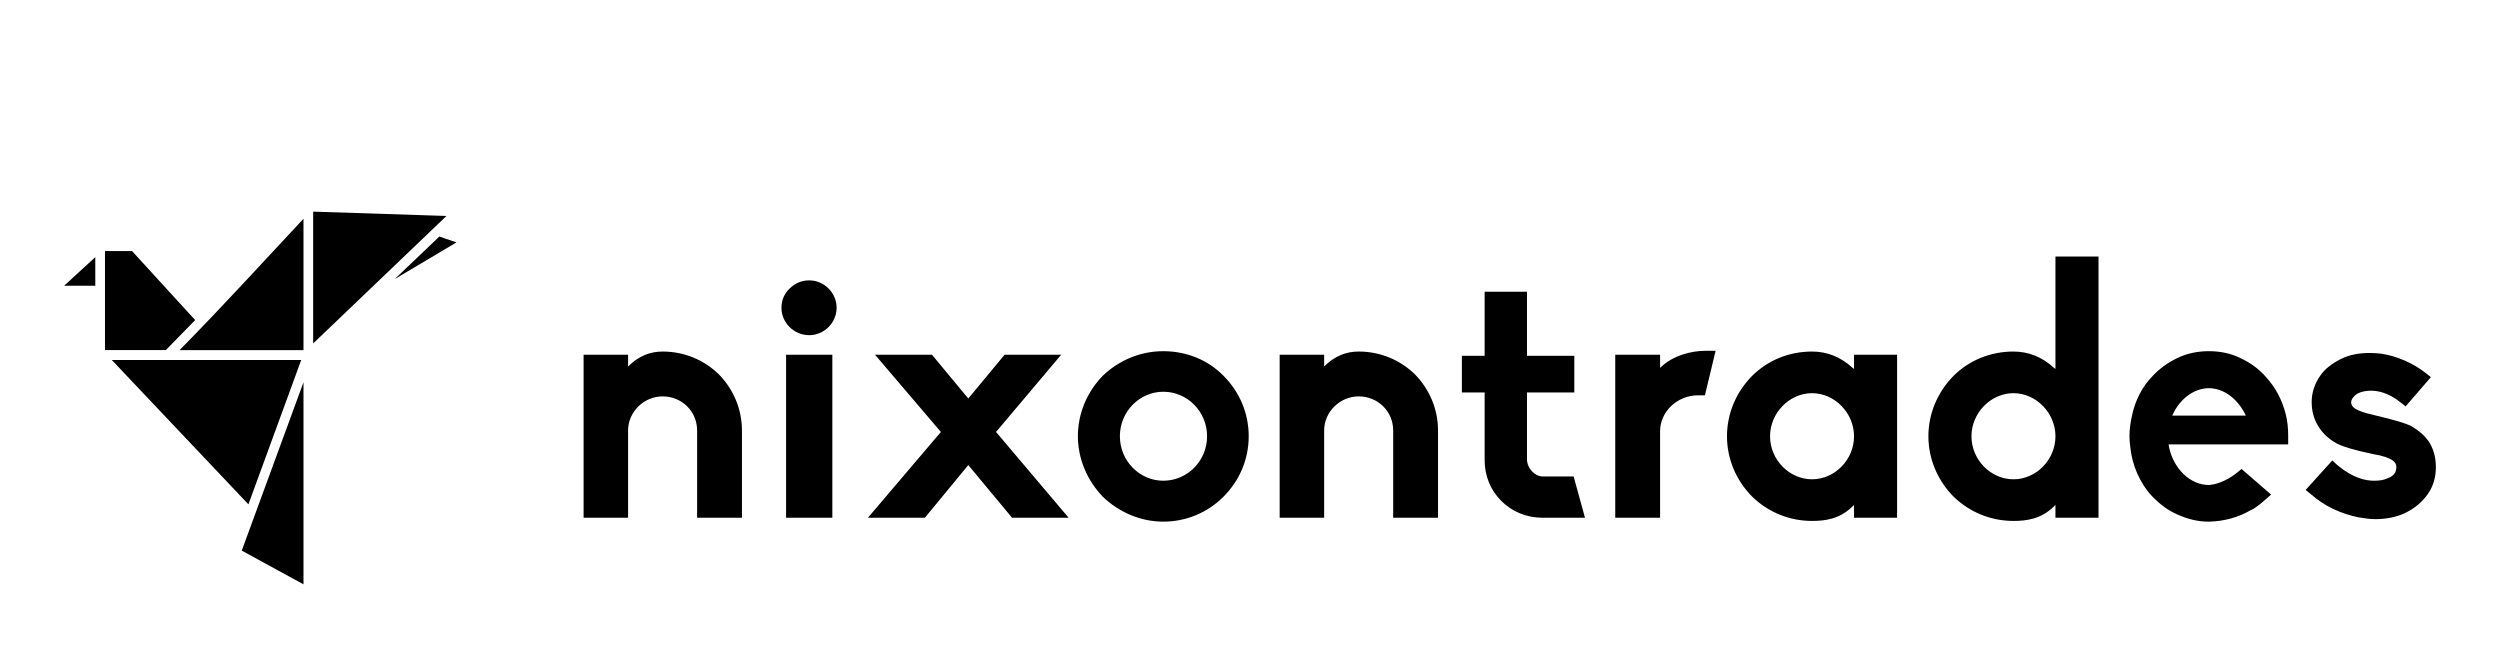
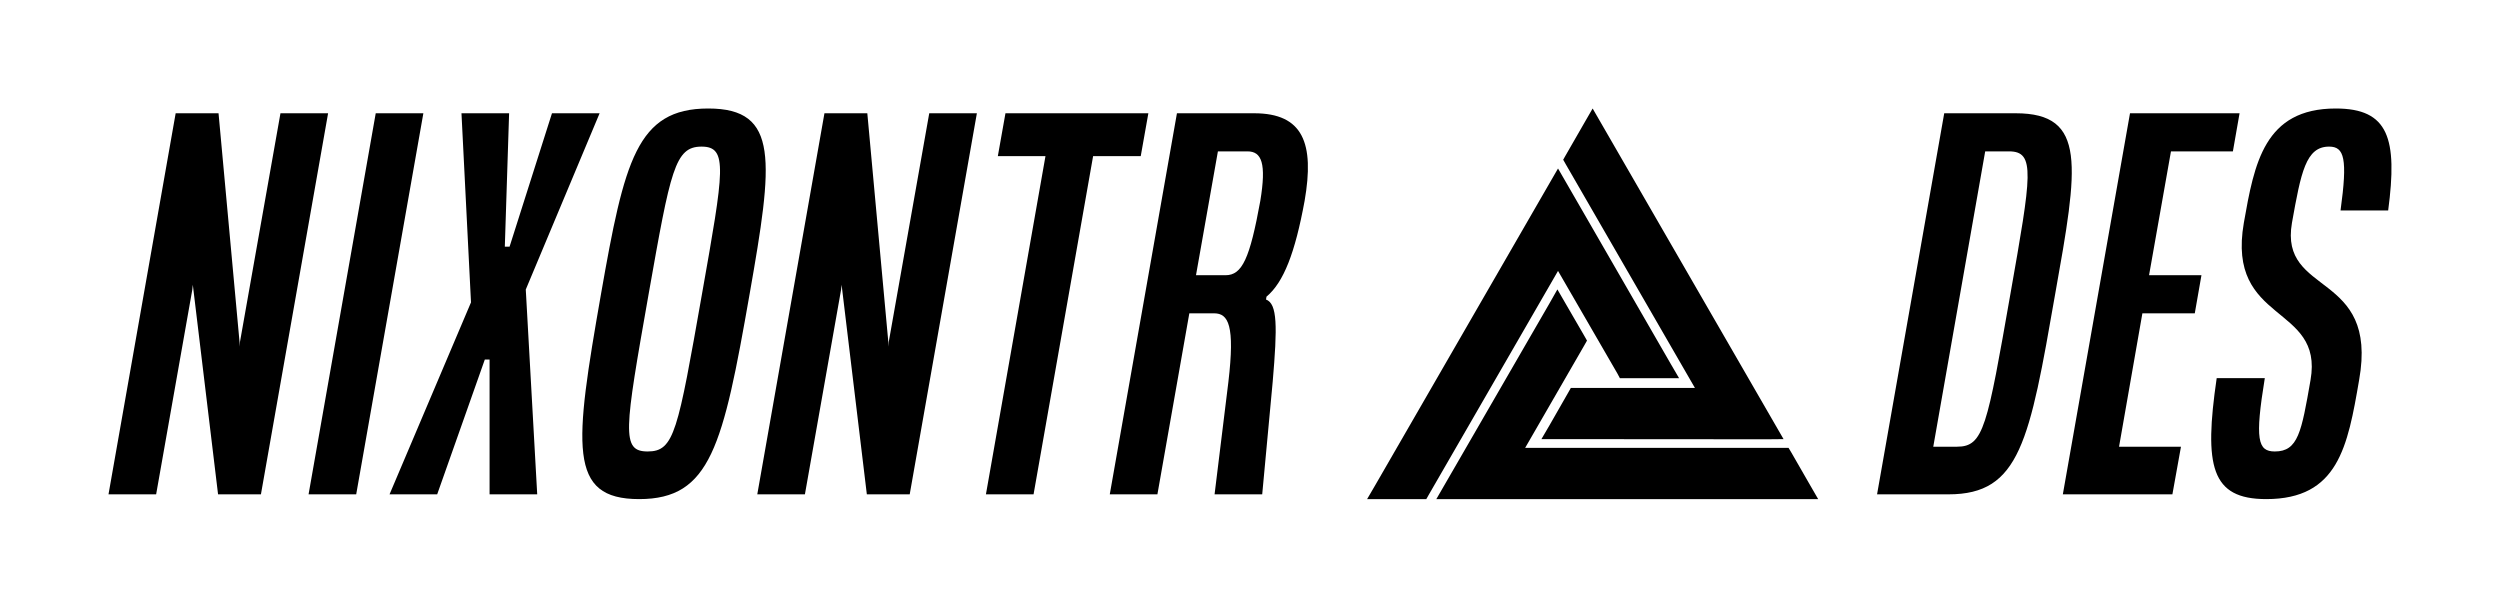
- <svg xmlns="http://www.w3.org/2000/svg" version="1.1" width="3162.238" height="820.241" viewBox="0 0 3162.238 820.241">
-   <g transform="scale(8.111925) translate(10, 10)">
-     <defs id="SvgjsDefs2481">
-       <linearGradient id="SvgjsLinearGradient2486">
-         <stop id="SvgjsStop2487" stop-color="#ef4136" offset="0" />
-         <stop id="SvgjsStop2488" stop-color="#fbb040" offset="1" />
-       </linearGradient>
-     </defs>
-     <g id="SvgjsG2482" featureKey="hmhgWD-0" transform="matrix(0.764676,0,0,0.764676,-7.646755,13.82393)" fill="#000">
-       <g transform="translate(0,-952.3622)">
-         <path d="m 60.783,964.362 27.181,0.883 -27.181,25.996 z m -1.974,1.451 0,26.785 -25.268,0 c 8.617,-8.733 16.88,-17.81 25.268,-26.785 z m 27.705,3.628 3.486,1.199 -12.588,7.477 z m -68.183,2.966 5.523,0 12.865,14.07 -5.985,6.12 -12.403,0 c 9e-4,-6.735 0,-13.46 0,-20.191 z m -1.975,1.23 0,5.836 -6.356,0 z m 3.363,20.98 38.627,0 -10.768,29.435 z m 39.09,4.543 0,41.202 -12.588,-6.878 c 4.197,-11.443 8.389,-22.879 12.588,-34.325 z" style="text-indent:0;text-transform:none;direction:ltr;block-progression:tb;baseline-shift:baseline;color:;enable-background:accumulate;" fill-opacity="1" stroke="none" marker="none" visibility="visible" display="inline" overflow="visible" />
-       </g>
+ <svg xmlns="http://www.w3.org/2000/svg" version="1.1" width="3285.153" height="798.428" viewBox="0 0 3285.153 798.428">
+   <g transform="scale(14.25764) translate(10, 10)">
+     <defs id="SvgjsDefs1540" />
+     <g id="SvgjsG1541" featureKey="nameLeftFeature-0" transform="matrix(1.097561,0,0,1.097561,1.053658,-8.341462)" fill="#000">
+       <path d="M-0.96 40 l5.64 -32 l3.6 0 l1.8 19.6 l0 -0.4 l3.4 -19.2 l4 0 l-5.64 32 l-3.6 0 l-2.12 -17.6 l-0.04 0.4 l-3.04 17.2 l-4 0 z M15.84 40 l5.64 -32 l4 0 l-5.64 32 l-4 0 z M22.64 40 l6.84 -16.12 l-0.8 -15.88 l4 0 l-0.36 11.2 l0.4 0 l3.56 -11.2 l4 0 l-6.2 14.8 l0.96 17.2 l-4 0 l0 -11.32 l-0.4 0 l-4 11.32 l-4 0 z M40.4 23.16 c1.96 -11.16 3 -15.56 9 -15.56 s5.44 4.4 3.48 15.56 c-2.24 12.8 -3.28 17.24 -9.28 17.24 s-5.44 -4.44 -3.2 -17.24 z M44.32 36.4 c2.24 0 2.52 -1.68 4.56 -13.24 c1.84 -10.4 2.2 -12.36 -0.04 -12.36 s-2.6 1.96 -4.44 12.36 c-2.04 11.56 -2.32 13.24 -0.08 13.24 z M53.52 40 l5.64 -32 l3.6 0 l1.8 19.6 l0 -0.4 l3.4 -19.2 l4 0 l-5.64 32 l-3.6 0 l-2.12 -17.6 l-0.04 0.4 l-3.04 17.2 l-4 0 z M72.72 40 l5 -28.4 l-4 0 l0.64 -3.6 l12 0 l-0.64 3.6 l-4 0 l-5 28.4 l-4 0 z M83.12 40 l5.64 -32 l6.48 0 c4.12 0 5.08 2.52 4.24 7.36 c-0.8 4.36 -1.76 6.84 -3.2 8.04 l-0.04 0.24 c0.96 0.36 0.96 2.24 0.56 6.92 l-0.88 9.44 l-4 0 l1.16 -9.44 c0.56 -4.76 0 -5.76 -1.2 -5.76 l-2.08 0 l-2.68 15.2 l-4 0 z M90.36 21.6 l2.48 0 c1.4 0 2.04 -1.4 2.92 -6.24 c0.52 -3.16 0.12 -4.16 -1.08 -4.16 l-2.48 0 z" />
    </g>
-     <g id="SvgjsG2483" featureKey="1RRcwp-0" transform="matrix(2.774505,0,0,2.774505,78.11451,15.23963)" fill="#000">
-       <path d="M9.94 20 l-2.52 0 l0 -4.9 c0 -1.08 -0.86 -1.92 -1.94 -1.92 c-1.04 0 -1.94 0.86 -1.94 1.92 l0 4.9 l-2.5 0 l0 -9.16 l2.5 0 l0 0.66 c0.62 -0.62 1.28 -0.84 1.94 -0.84 c1.2 0 2.32 0.46 3.16 1.28 c0.84 0.86 1.3 1.98 1.3 3.16 l0 4.9 z M15.02 20 l-2.6 0 l0 -9.16 l2.6 0 l0 9.16 z M13.72 9.74 c-0.86 0 -1.56 -0.7 -1.56 -1.54 c0 -0.42 0.16 -0.8 0.46 -1.08 c0.3 -0.3 0.68 -0.46 1.1 -0.46 c0.84 0 1.54 0.7 1.54 1.54 s-0.7 1.54 -1.54 1.54 z M28.3 20 l-3.18 0 l-2.46 -2.96 l-2.44 2.96 l-3.2 0 l4.1 -4.82 l-3.7 -4.34 l3.2 0 l2.04 2.46 l2.04 -2.46 l3.18 0 l-3.66 4.34 z M33.62 20.22 c-1.24 0 -2.46 -0.5 -3.4 -1.4 c-0.9 -0.94 -1.4 -2.16 -1.4 -3.4 c0 -1.26 0.5 -2.48 1.4 -3.4 c0.92 -0.88 2.12 -1.38 3.4 -1.38 c1.32 0 2.52 0.5 3.38 1.38 c0.92 0.92 1.42 2.12 1.42 3.4 s-0.5 2.48 -1.42 3.4 c-0.9 0.9 -2.1 1.4 -3.38 1.4 z M33.62 12.92 c-1.34 0 -2.44 1.12 -2.44 2.5 s1.1 2.5 2.44 2.5 c1.36 0 2.46 -1.12 2.46 -2.5 s-1.1 -2.5 -2.46 -2.5 z M49.06 20 l-2.52 0 l0 -4.9 c0 -1.08 -0.86 -1.92 -1.94 -1.92 c-1.04 0 -1.94 0.86 -1.94 1.92 l0 4.9 l-2.5 0 l0 -9.16 l2.5 0 l0 0.66 c0.62 -0.62 1.28 -0.84 1.94 -0.84 c1.2 0 2.32 0.46 3.16 1.28 c0.84 0.86 1.3 1.98 1.3 3.16 l0 4.9 z M57.32 20 l-2.4 0 c-0.88 0 -1.7 -0.34 -2.3 -0.94 c-0.62 -0.62 -0.94 -1.42 -0.94 -2.3 l0 -3.8 l-1.28 0 l0 -2.06 l1.28 0 l0 -3.6 l2.38 0 l0 3.6 l2.66 0 l0 2.06 l-2.66 0 l0 3.76 c0 0.5 0.44 0.96 0.88 0.96 l1.74 0 z M61.54 20 l-2.52 0 l0 -9.16 l2.52 0 l0 0.74 c0.72 -0.72 1.8 -0.96 2.52 -0.96 l0.6 0 l-0.6 2.5 l-0.38 0 c-1.18 0 -2.14 0.92 -2.14 2.02 l0 4.86 z M70.08 20.18 c-1.26 0 -2.46 -0.48 -3.38 -1.38 c-0.9 -0.92 -1.4 -2.12 -1.4 -3.38 s0.5 -2.46 1.4 -3.38 c0.9 -0.9 2.1 -1.38 3.38 -1.38 c0.84 0 1.6 0.3 2.26 0.9 l0.1 0.08 l0 -0.8 l2.42 0 l0 9.16 l-2.42 0 l0 -0.72 l-0.1 0.1 c-0.72 0.7 -1.54 0.8 -2.26 0.8 z M70.08 13 c-1.28 0 -2.36 1.12 -2.36 2.42 c0 1.32 1.08 2.42 2.36 2.42 s2.36 -1.1 2.36 -2.42 c0 -1.3 -1.08 -2.42 -2.36 -2.42 z M81.4 20.18 c-1.26 0 -2.46 -0.48 -3.38 -1.38 c-0.9 -0.92 -1.4 -2.12 -1.4 -3.38 s0.5 -2.46 1.4 -3.38 c0.9 -0.9 2.1 -1.38 3.38 -1.38 c0.84 0 1.6 0.3 2.26 0.9 l0.1 0.08 l0 -6.32 l2.42 0 l0 14.68 l-2.42 0 l0 -0.72 l-0.1 0.1 c-0.72 0.7 -1.54 0.8 -2.26 0.8 z M81.4 13 c-1.28 0 -2.36 1.12 -2.36 2.42 c0 1.32 1.08 2.42 2.36 2.42 s2.36 -1.1 2.36 -2.42 c0 -1.3 -1.08 -2.42 -2.36 -2.42 z M92.38 20.22 l-0.02 0 c-0.58 0 -1.18 -0.14 -1.74 -0.4 c-0.52 -0.22 -1 -0.58 -1.44 -1.04 c-0.7 -0.76 -1.12 -1.76 -1.22 -2.8 c-0.02 -0.18 -0.04 -0.36 -0.04 -0.56 c0 -0.4 0.06 -0.82 0.16 -1.24 c0.18 -0.8 0.56 -1.54 1.1 -2.1 c0.4 -0.44 0.86 -0.78 1.44 -1.06 c0.54 -0.26 1.14 -0.38 1.76 -0.38 c0.64 0 1.22 0.12 1.76 0.38 c0.6 0.28 1.08 0.64 1.44 1.06 c0.52 0.56 0.92 1.28 1.12 2.1 c0.1 0.38 0.14 0.78 0.14 1.24 l0 0.46 l-6.72 0 l0.02 0.14 c0.26 1.24 1.2 2.14 2.24 2.14 l0.02 0 c0.58 -0.04 1.22 -0.4 1.6 -0.72 l0.22 -0.18 l1.66 1.44 l-0.3 0.26 c-0.22 0.2 -0.5 0.44 -0.8 0.6 l-0.02 0 c-0.72 0.42 -1.5 0.64 -2.38 0.66 z M92.38 12.72 c-0.78 0 -1.56 0.54 -1.98 1.38 l-0.08 0.16 l4.14 0 l-0.08 -0.16 c-0.46 -0.86 -1.22 -1.38 -2 -1.38 z M101.74 20.08 c-0.28 0 -0.58 -0.04 -0.94 -0.1 c-1 -0.2 -1.94 -0.64 -2.68 -1.3 l-0.3 -0.24 l1.5 -1.66 l0.28 0.26 c0.88 0.74 1.6 0.88 2.06 0.88 c0.34 0 0.58 -0.04 0.82 -0.16 c0.3 -0.12 0.44 -0.32 0.44 -0.6 c0 -0.24 -0.14 -0.54 -1.32 -0.74 c-1.08 -0.22 -1.76 -0.44 -2.08 -0.62 c-0.42 -0.24 -0.76 -0.56 -1 -0.96 s-0.36 -0.84 -0.36 -1.34 c0 -0.52 0.16 -1.02 0.48 -1.48 c0.26 -0.38 0.64 -0.68 1.2 -0.96 c0.46 -0.22 0.98 -0.32 1.6 -0.32 c0.22 0 0.44 0.02 0.64 0.04 c0.88 0.14 1.76 0.52 2.48 1.08 l0.3 0.24 l-1.42 1.64 l-0.28 -0.22 c-0.7 -0.56 -1.3 -0.66 -1.66 -0.66 c-0.26 0 -0.5 0.04 -0.72 0.14 c-0.26 0.14 -0.4 0.36 -0.4 0.5 c0 0.28 0.2 0.48 1.24 0.72 c1.36 0.32 1.8 0.48 2.08 0.6 c0.56 0.32 0.8 0.58 1 0.84 c0.3 0.42 0.44 0.94 0.44 1.5 c0 0.58 -0.16 1.1 -0.46 1.52 s-0.7 0.78 -1.28 1.06 c-0.46 0.22 -1.06 0.34 -1.66 0.34 z" />
+     <g id="SvgjsG1542" featureKey="inlineSymbolFeature-0" transform="matrix(0.4619086,0,0,0.4619086,113.6905,-5.095429)" fill="#000">
+       <path style="text-indent:0;text-transform:none;direction:ltr;block-progression:tb;baseline-shift:baseline;color:;enable-background:accumulate;" d="M 50 11.031 L 48.375 13.844 L 44.656 20.312 L 44.125 21.25 L 44.656 22.188 L 70.406 66.781 L 46.75 66.781 L 45.656 66.781 L 45.125 67.719 L 41.406 74.219 L 39.781 77 L 43 77 L 84.875 77.031 L 88.094 77 L 86.469 74.188 L 51.625 13.844 L 50 11.031 z M 43.094 23 L 41.469 25.812 L 6.625 86.188 L 5 88.969 L 8.25 88.969 L 15.719 88.969 L 16.812 88.969 L 17.344 88.031 L 43.094 43.438 L 54.938 63.906 L 55.438 64.844 L 56.531 64.844 L 64 64.844 L 67.25 64.844 L 65.625 62.062 L 44.719 25.812 L 43.094 23 z M 42.969 47.125 L 41.375 49.938 L 20.438 86.156 L 18.812 88.969 L 22.062 88.969 L 91.781 88.969 L 95 88.969 L 93.375 86.156 L 89.656 79.688 L 89.094 78.75 L 88.031 78.75 L 36.531 78.75 L 48.344 58.281 L 48.875 57.344 L 48.344 56.406 L 44.594 49.938 L 42.969 47.125 z " fill-opacity="1" fill-rule="nonzero" stroke="none" marker="none" visibility="visible" display="inline" overflow="visible" />
+     </g>
+     <g id="SvgjsG1543" featureKey="nameRightFeature-0" transform="matrix(1.097561,0,0,1.097561,164.0537,-8.341465)" fill="#000">
+       <path d="M-0.96 40 l5.64 -32 l6 0 c6 0 5.24 4.4 3.32 15.16 c-2.16 12.4 -2.96 16.84 -8.96 16.84 l-6 0 z M3.76 36 l2 0 c2.24 0 2.52 -1.68 4.48 -12.84 c1.76 -10 2.12 -11.96 -0.12 -11.96 l-2 0 z M14.64 40 l5.64 -32 l9.2 0 l-0.56 3.2 l-5.2 0 l-1.84 10.4 l4.4 0 l-0.56 3.2 l-4.4 0 l-1.96 11.2 l5.2 0 l-0.72 4 l-9.2 0 z M27.56 30.24 l4.04 0 c-0.84 5.16 -0.6 6.16 0.84 6.16 c1.96 0 2.24 -1.64 3 -6 c1.12 -6.4 -7.08 -4.68 -5.6 -13.2 c0.88 -5 1.72 -9.6 7.72 -9.6 c4.44 0 5.2 2.52 4.4 8.56 l-4 0 c0.6 -4.36 0.32 -5.36 -0.96 -5.36 c-1.96 0 -2.36 2.16 -3.12 6.4 c-1.08 6.2 7.28 4 5.64 13.2 c-0.96 5.6 -1.76 10 -7.8 10 c-4.64 0 -5.24 -2.76 -4.16 -10.16 z" />
    </g>
  </g>
</svg>
